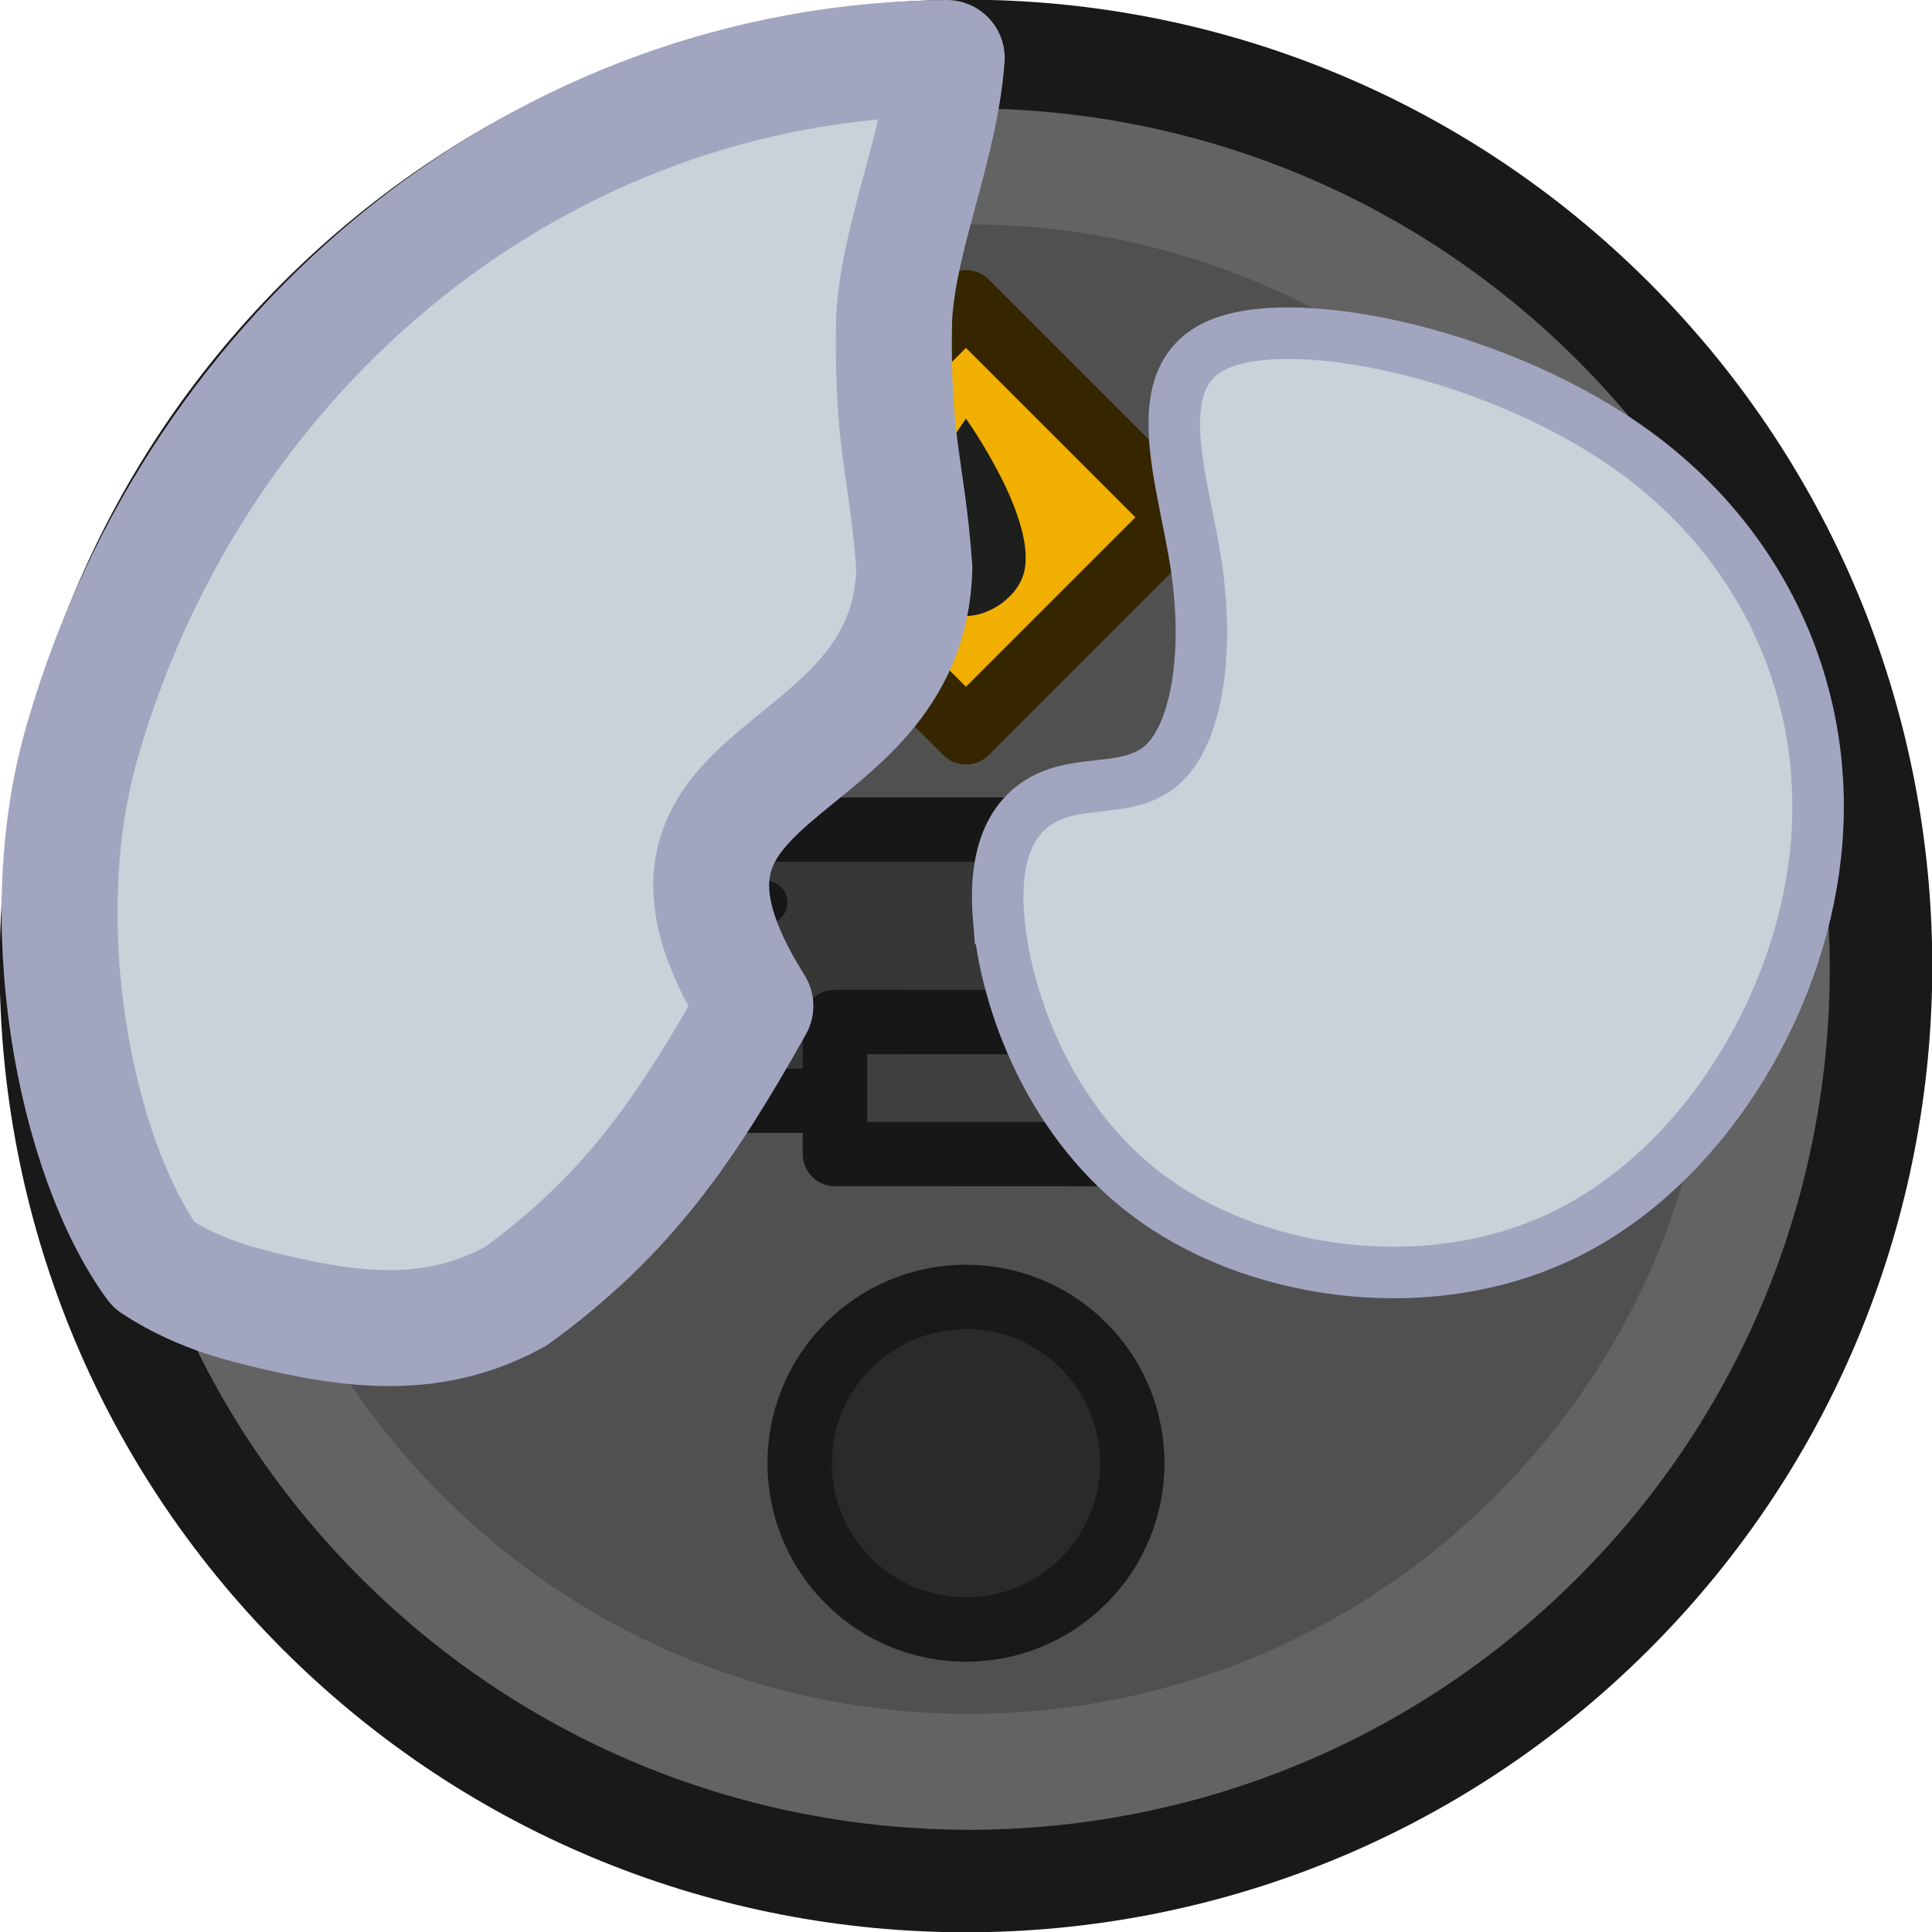
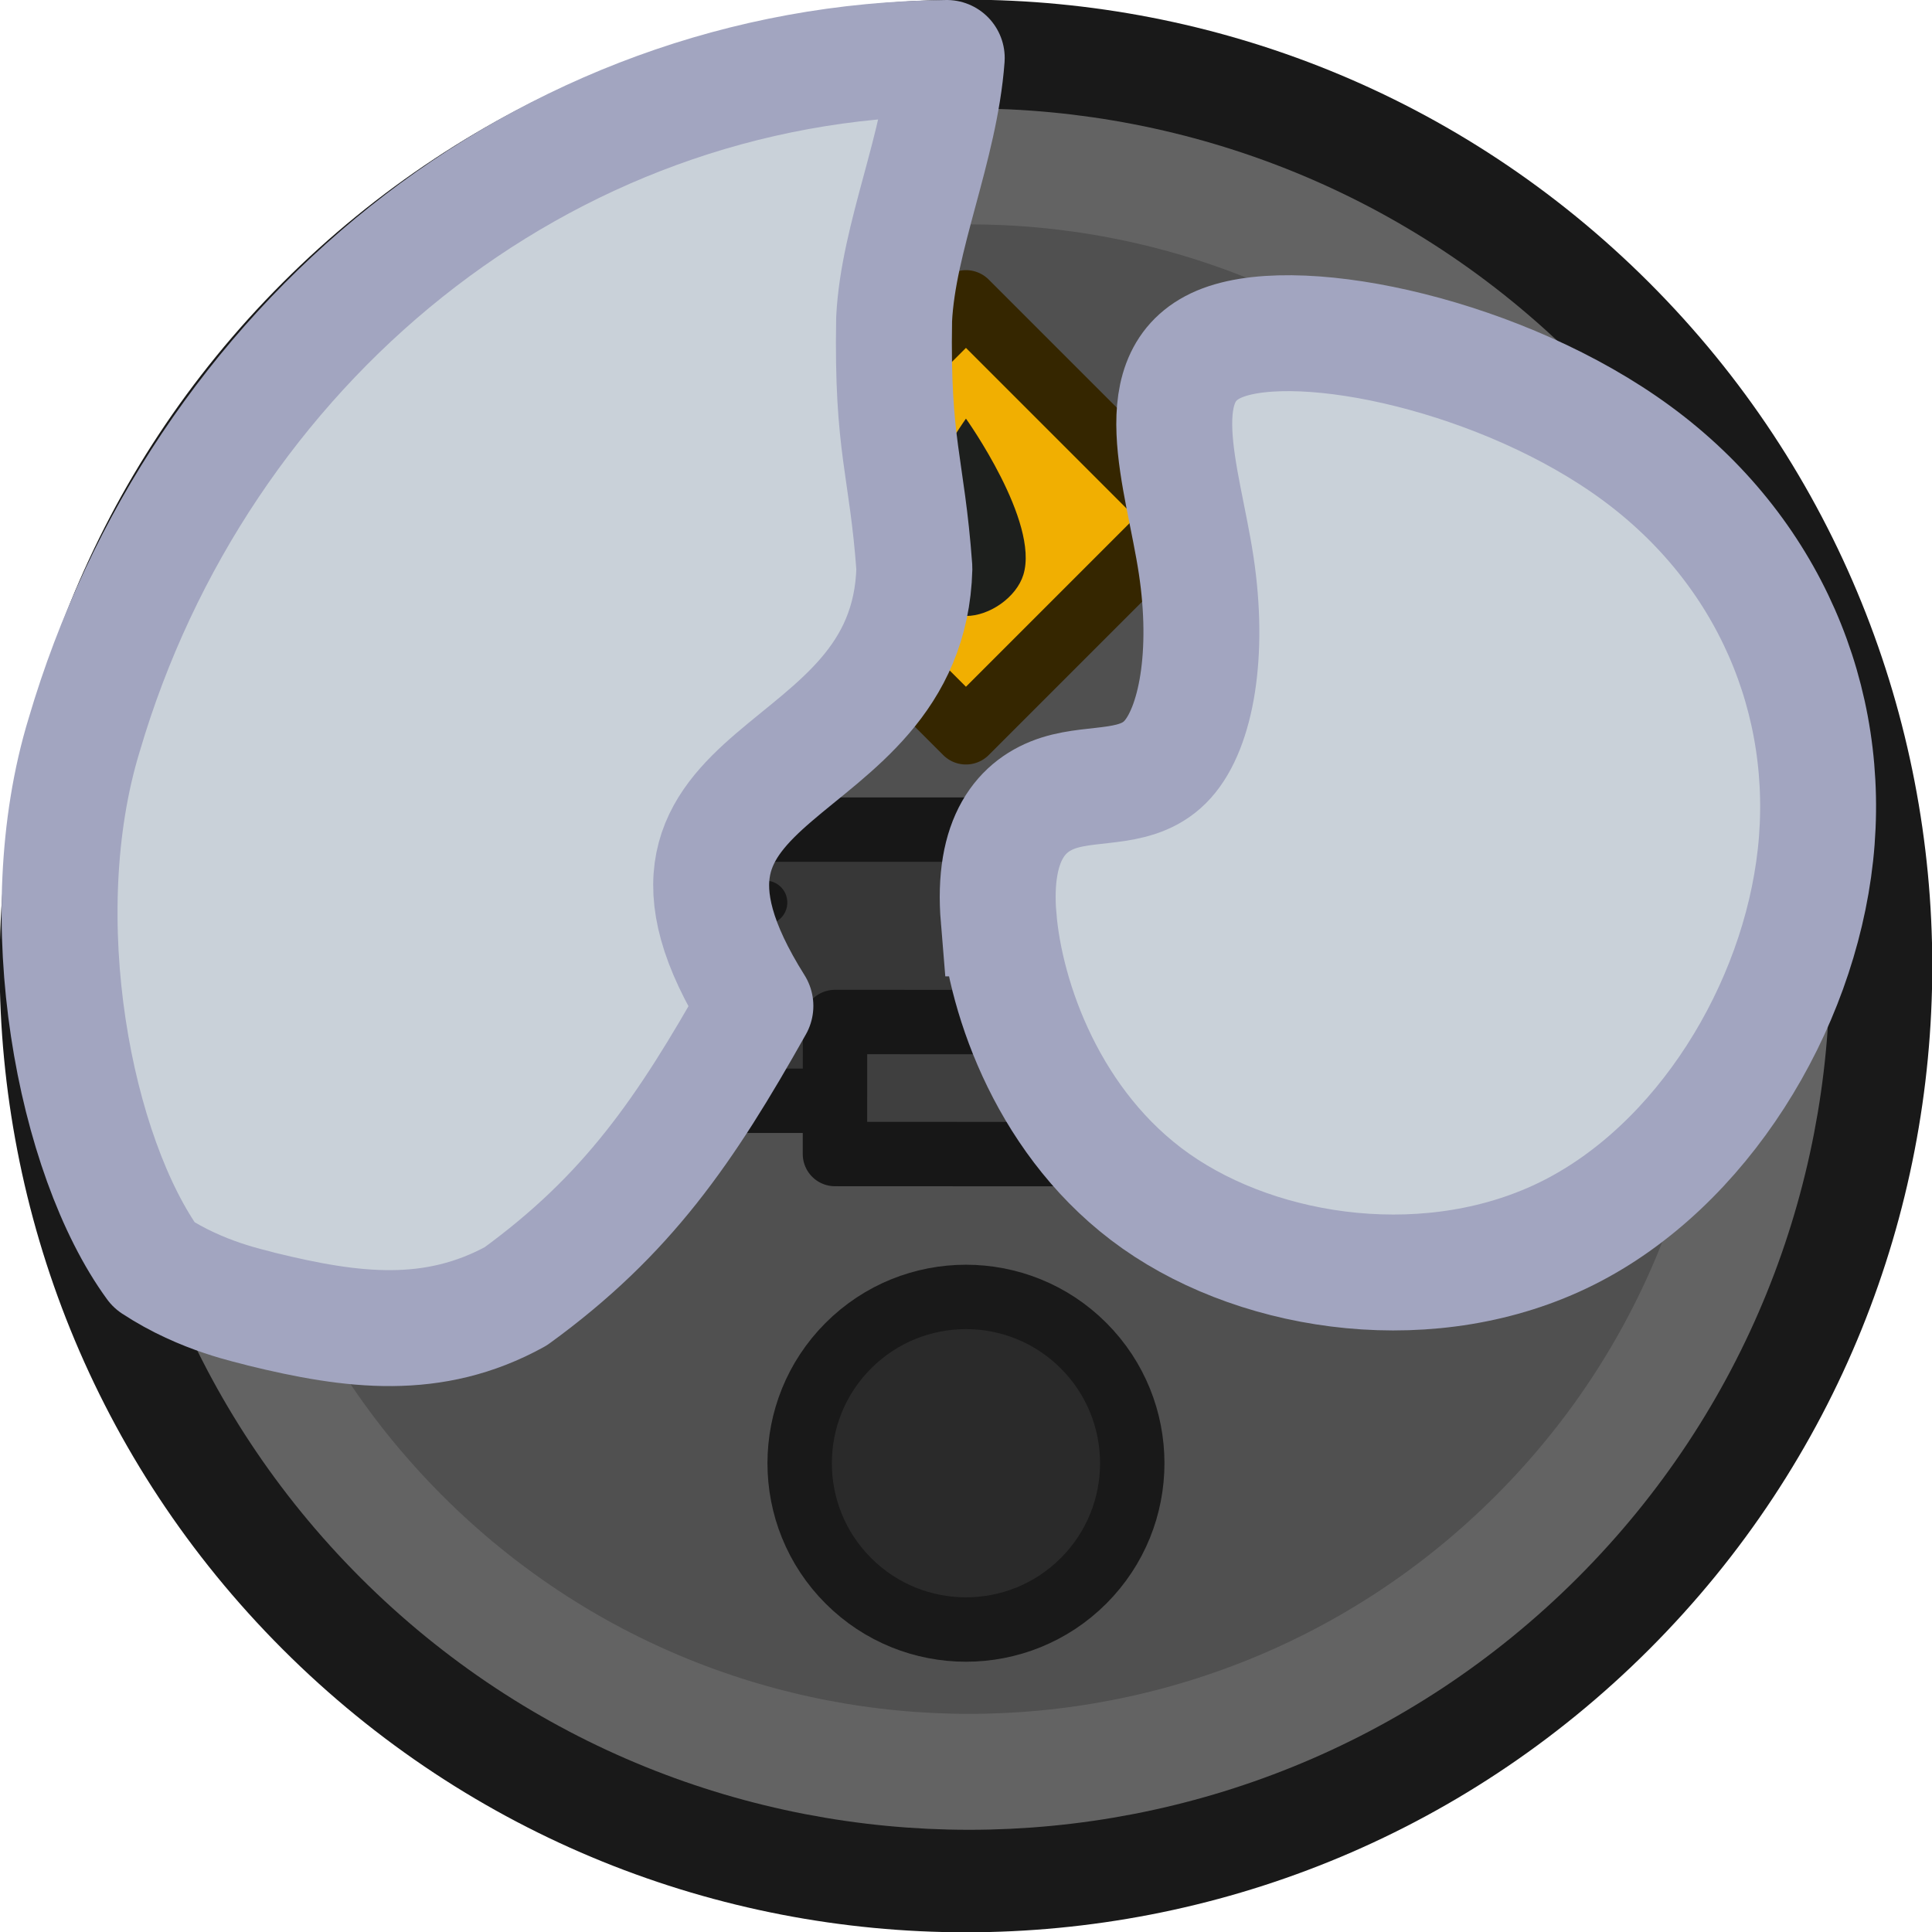
<svg xmlns="http://www.w3.org/2000/svg" width="150" height="150" viewBox="0 0 39.688 39.688" version="1.1" id="svg1">
  <defs id="defs1">
    </defs>
  <g id="layer1" transform="translate(-0.08803399,-0.08801404)">
    <g id="g363-8" transform="matrix(0.9270699,0,0,0.9270699,-1243.513,-133.4503)" style="stroke-width:1.079">
      <ellipse style="fill:#505050;fill-opacity:1;stroke:#191919;stroke-width:2.426;stroke-linecap:round;stroke-linejoin:round;stroke-miterlimit:4;stroke-dasharray:none;stroke-opacity:1" id="path5240-3-8-2-5" transform="rotate(45)" ry="20.199" rx="20.199" cy="-846.681" cx="1080.66" />
      <circle style="fill:none;fill-opacity:1;stroke:#636363;stroke-width:2.569;stroke-linecap:square;stroke-dasharray:none;stroke-opacity:1;stop-color:#000000" id="path8836-0-2-4-2" cx="1080.758" cy="-846.681" transform="rotate(45)" r="17.787" />
      <circle style="fill:#2a2a2a;fill-opacity:1;stroke:#191919;stroke-width:1.427;stroke-linecap:round;stroke-linejoin:round;stroke-miterlimit:4;stroke-dasharray:none;stroke-opacity:1" id="path5350-9-0-7-1" cx="1088.451" cy="-838.89" transform="rotate(45)" r="3.685" />
      <g id="g1" style="stroke-width:1.043" transform="matrix(1.034077,0,0,1.034077,-45.75309,-5.315472)">
        <rect style="fill:#373737;fill-opacity:1;stroke:#171717;stroke-width:1.38;stroke-linecap:butt;stroke-linejoin:round;stroke-dasharray:none;stroke-opacity:1" id="rect34805-2-4-2" width="11.622" height="5.811" x="1356.359" y="162.214" ry="0" />
        <g id="g12-6-1-4" transform="matrix(1.014827,0,0,1.014827,1368.785,169.7337)" style="stroke-width:2.448;stroke-dasharray:none">
          <circle style="fill:#171717;fill-opacity:1;stroke:none;stroke-width:3.021;stroke-linecap:round;stroke-linejoin:round;stroke-miterlimit:4;stroke-dasharray:none;stroke-opacity:1" id="path10218-6-1-1-1-9-7-5" cx="-10.983" cy="5.428" transform="rotate(54.92971)" r="0.463" />
          <circle style="fill:#171717;fill-opacity:1;stroke:none;stroke-width:3.021;stroke-linecap:round;stroke-linejoin:round;stroke-miterlimit:4;stroke-dasharray:none;stroke-opacity:1" id="path10218-6-1-1-1-2-4-1-5" cx="-8.817" cy="6.949" transform="rotate(54.92971)" r="0.463" />
          <circle style="fill:#171717;fill-opacity:1;stroke:none;stroke-width:3.021;stroke-linecap:round;stroke-linejoin:round;stroke-miterlimit:4;stroke-dasharray:none;stroke-opacity:1" id="path10218-6-1-1-1-2-7-1-8-2" cx="-3.95" cy="0.017" transform="rotate(54.92971)" r="0.463" />
          <ellipse style="fill:#171717;fill-opacity:1;stroke:none;stroke-width:3.021;stroke-linecap:round;stroke-linejoin:round;stroke-miterlimit:4;stroke-dasharray:none;stroke-opacity:1" id="path10218-7-5-2-5-3-7-3" cx="-6.117" cy="-1.504" transform="rotate(54.92971)" rx="0.463" ry="0.463" />
        </g>
        <rect style="fill:#3f3f3f;fill-opacity:1;stroke:#171717;stroke-width:1.38;stroke-linecap:round;stroke-linejoin:round;stroke-miterlimit:4;stroke-dasharray:none;stroke-opacity:1" id="rect11484-1-2-4-7-8-2" width="2.829" height="5.613" x="-168.552" y="1359.452" transform="matrix(5.2688646e-4,-0.9999999,0.9999999,4.5131798e-4,0,0)" />
      </g>
      <g id="g23482-87-8-7-3" transform="matrix(0.2036902,0,0,0.2036957,1506.607,236.0403)" style="fill:none;stroke-width:7.006;stroke-dasharray:none">
        <rect style="fill:#f1af01;fill-opacity:1;stroke:#352600;stroke-width:7.006;stroke-linecap:square;stroke-linejoin:round;stroke-dasharray:none;stroke-opacity:1;stop-color:#000000" id="rect19017-4-8-7-1" width="33.073" height="33.073" x="-795.198" y="202.988" transform="matrix(0.7071163,0.7070973,-0.7071163,0.7070973,0,0)" />
        <path id="path19801-3-3-4-1" style="fill:#1d1f1d;fill-opacity:1;stroke:none;stroke-width:7.006;stroke-linecap:square;stroke-dasharray:none;stroke-opacity:1;stop-color:#000000" d="m -705.833,-406.1 c 0,0 -8.014,11.217 -6.246,16.983 0.752,2.451 3.682,4.488 6.246,4.488 2.564,0 5.494,-2.036 6.246,-4.488 1.768,-5.766 -6.246,-16.983 -6.246,-16.983 z m -4.352,12.553 c 0,0 -0.149,3.362 0.901,4.453 0.408,0.424 1.052,1.021 1.147,1.697 0.044,0.316 0.008,0.82 -0.298,0.91 -0.605,0.178 -1.119,-0.668 -1.466,-1.195 -0.431,-0.654 -0.575,-1.48 -0.645,-2.26 -0.108,-1.204 0.36,-3.297 0.36,-3.606 z" />
      </g>
-       <path style="fill:#c9d1d9;fill-opacity:1;stroke:#a2a5c0;stroke-width:1.058;stroke-dasharray:none;stroke-opacity:1" d="m 378.913,162.278 c 0.138,1.65 1.032,4.263 3.232,5.811 2.201,1.547 5.708,2.029 8.458,0.653 2.751,-1.375 4.745,-4.607 5.089,-7.771 0.344,-3.163 -0.963,-6.258 -3.679,-8.252 -2.716,-1.994 -6.842,-2.888 -8.493,-2.269 -1.65,0.619 -0.825,2.751 -0.55,4.573 0.275,1.822 10e-6,3.335 -0.585,3.988 -0.585,0.653 -1.478,0.447 -2.235,0.688 -0.756,0.241 -1.375,0.928 -1.238,2.579 z" id="path28-2" transform="matrix(1.078667,0,0,1.078667,954.84,-10.65043)" />
+       <path style="fill:#c9d1d9;fill-opacity:1;stroke:#a2a5c0;stroke-width:2.381;stroke-dasharray:none;stroke-opacity:1" d="m 378.913,162.278 c 0.138,1.65 1.032,4.263 3.232,5.811 2.201,1.547 5.708,2.029 8.458,0.653 2.751,-1.375 4.745,-4.607 5.089,-7.771 0.344,-3.163 -0.963,-6.258 -3.679,-8.252 -2.716,-1.994 -6.842,-2.888 -8.493,-2.269 -1.65,0.619 -0.825,2.751 -0.55,4.573 0.275,1.822 10e-6,3.335 -0.585,3.988 -0.585,0.653 -1.478,0.447 -2.235,0.688 -0.756,0.241 -1.375,0.928 -1.238,2.579 z" id="path28-2" transform="matrix(1.078667,0,0,1.078667,954.84,-10.65043)" />
      <path id="path25160" style="fill:#c9d1d9;fill-opacity:1;stroke:#a2a5c0;stroke-width:2.569;stroke-linecap:round;stroke-linejoin:round;stroke-miterlimit:4;stroke-dasharray:none;stroke-opacity:1" d="m 1362.41,145.328 c -8.989,0.076 -16.574,6.372 -19.112,14.996 -1.241,4.052 -0.216,9.342 1.544,11.753 1.082,0.711 2.175,0.909 2.388,0.976 2.011,0.493 3.804,0.72 5.629,-0.285 2.481,-1.803 3.762,-3.679 5.311,-6.435 -3.474,-5.523 3.394,-4.752 3.523,-9.699 -0.166,-2.282 -0.499,-2.675 -0.449,-5.517 0.09,-1.824 1.019,-3.801 1.166,-5.788 z" />
    </g>
  </g>
</svg>
